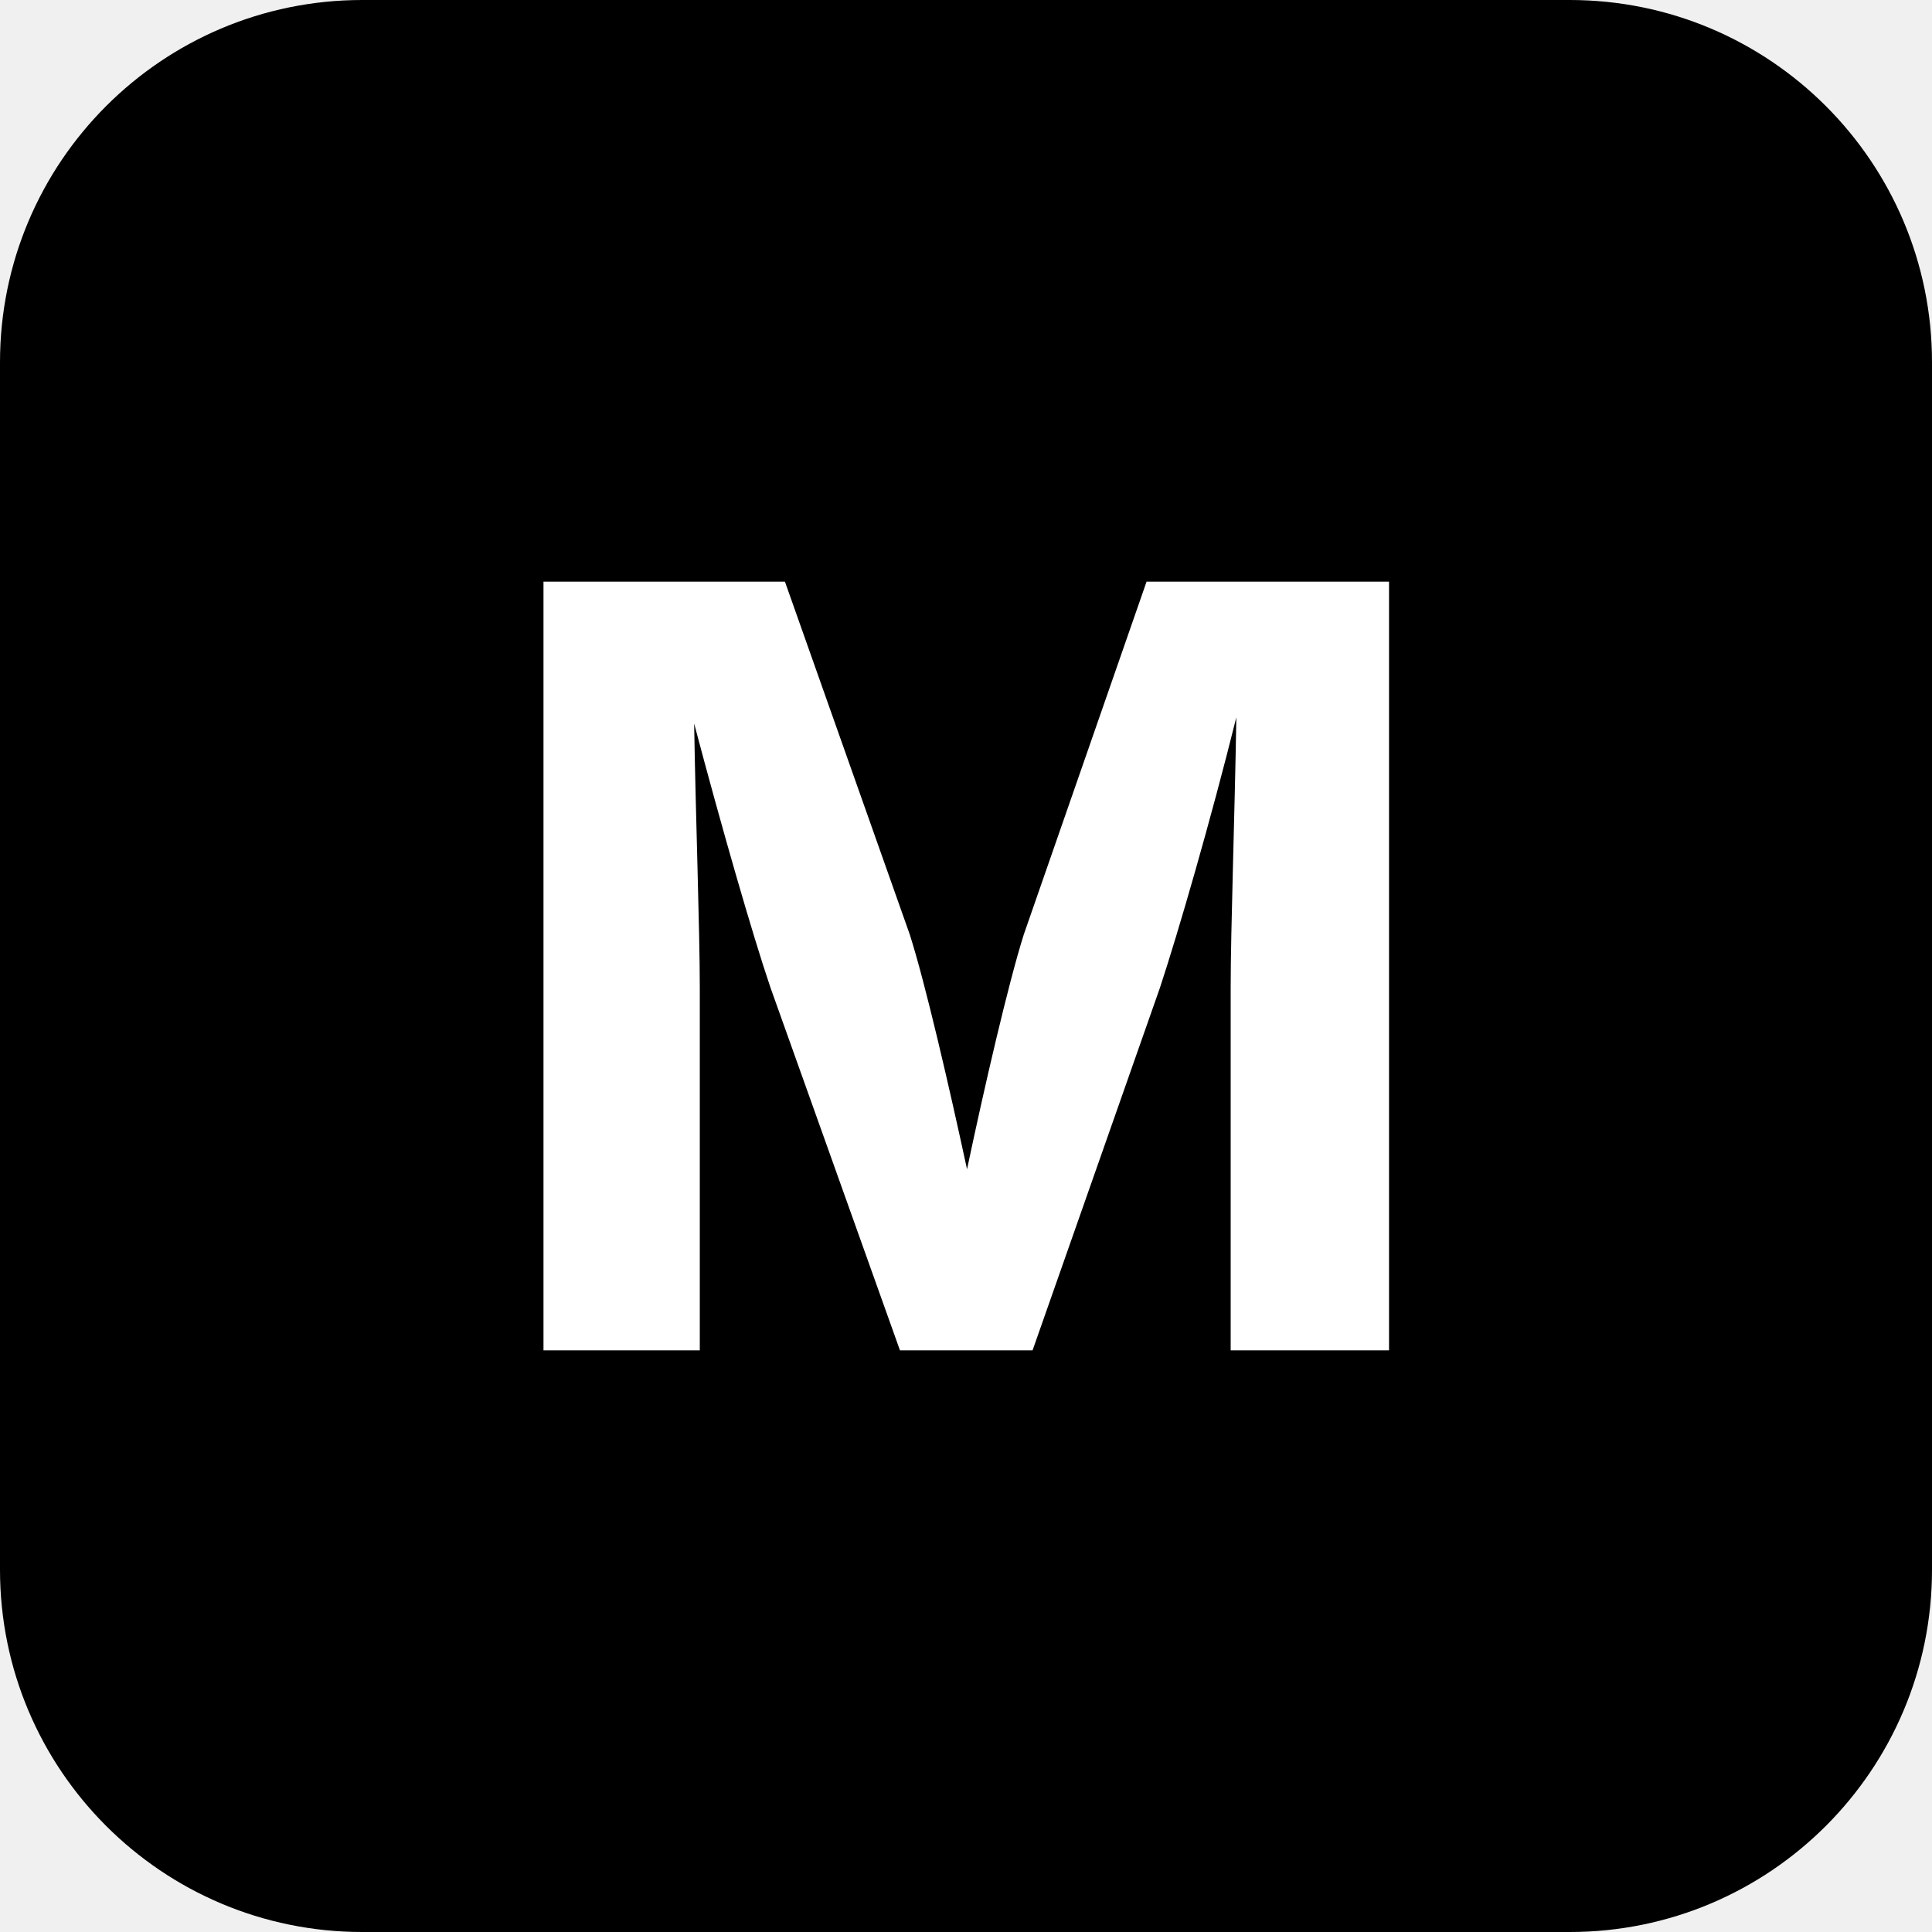
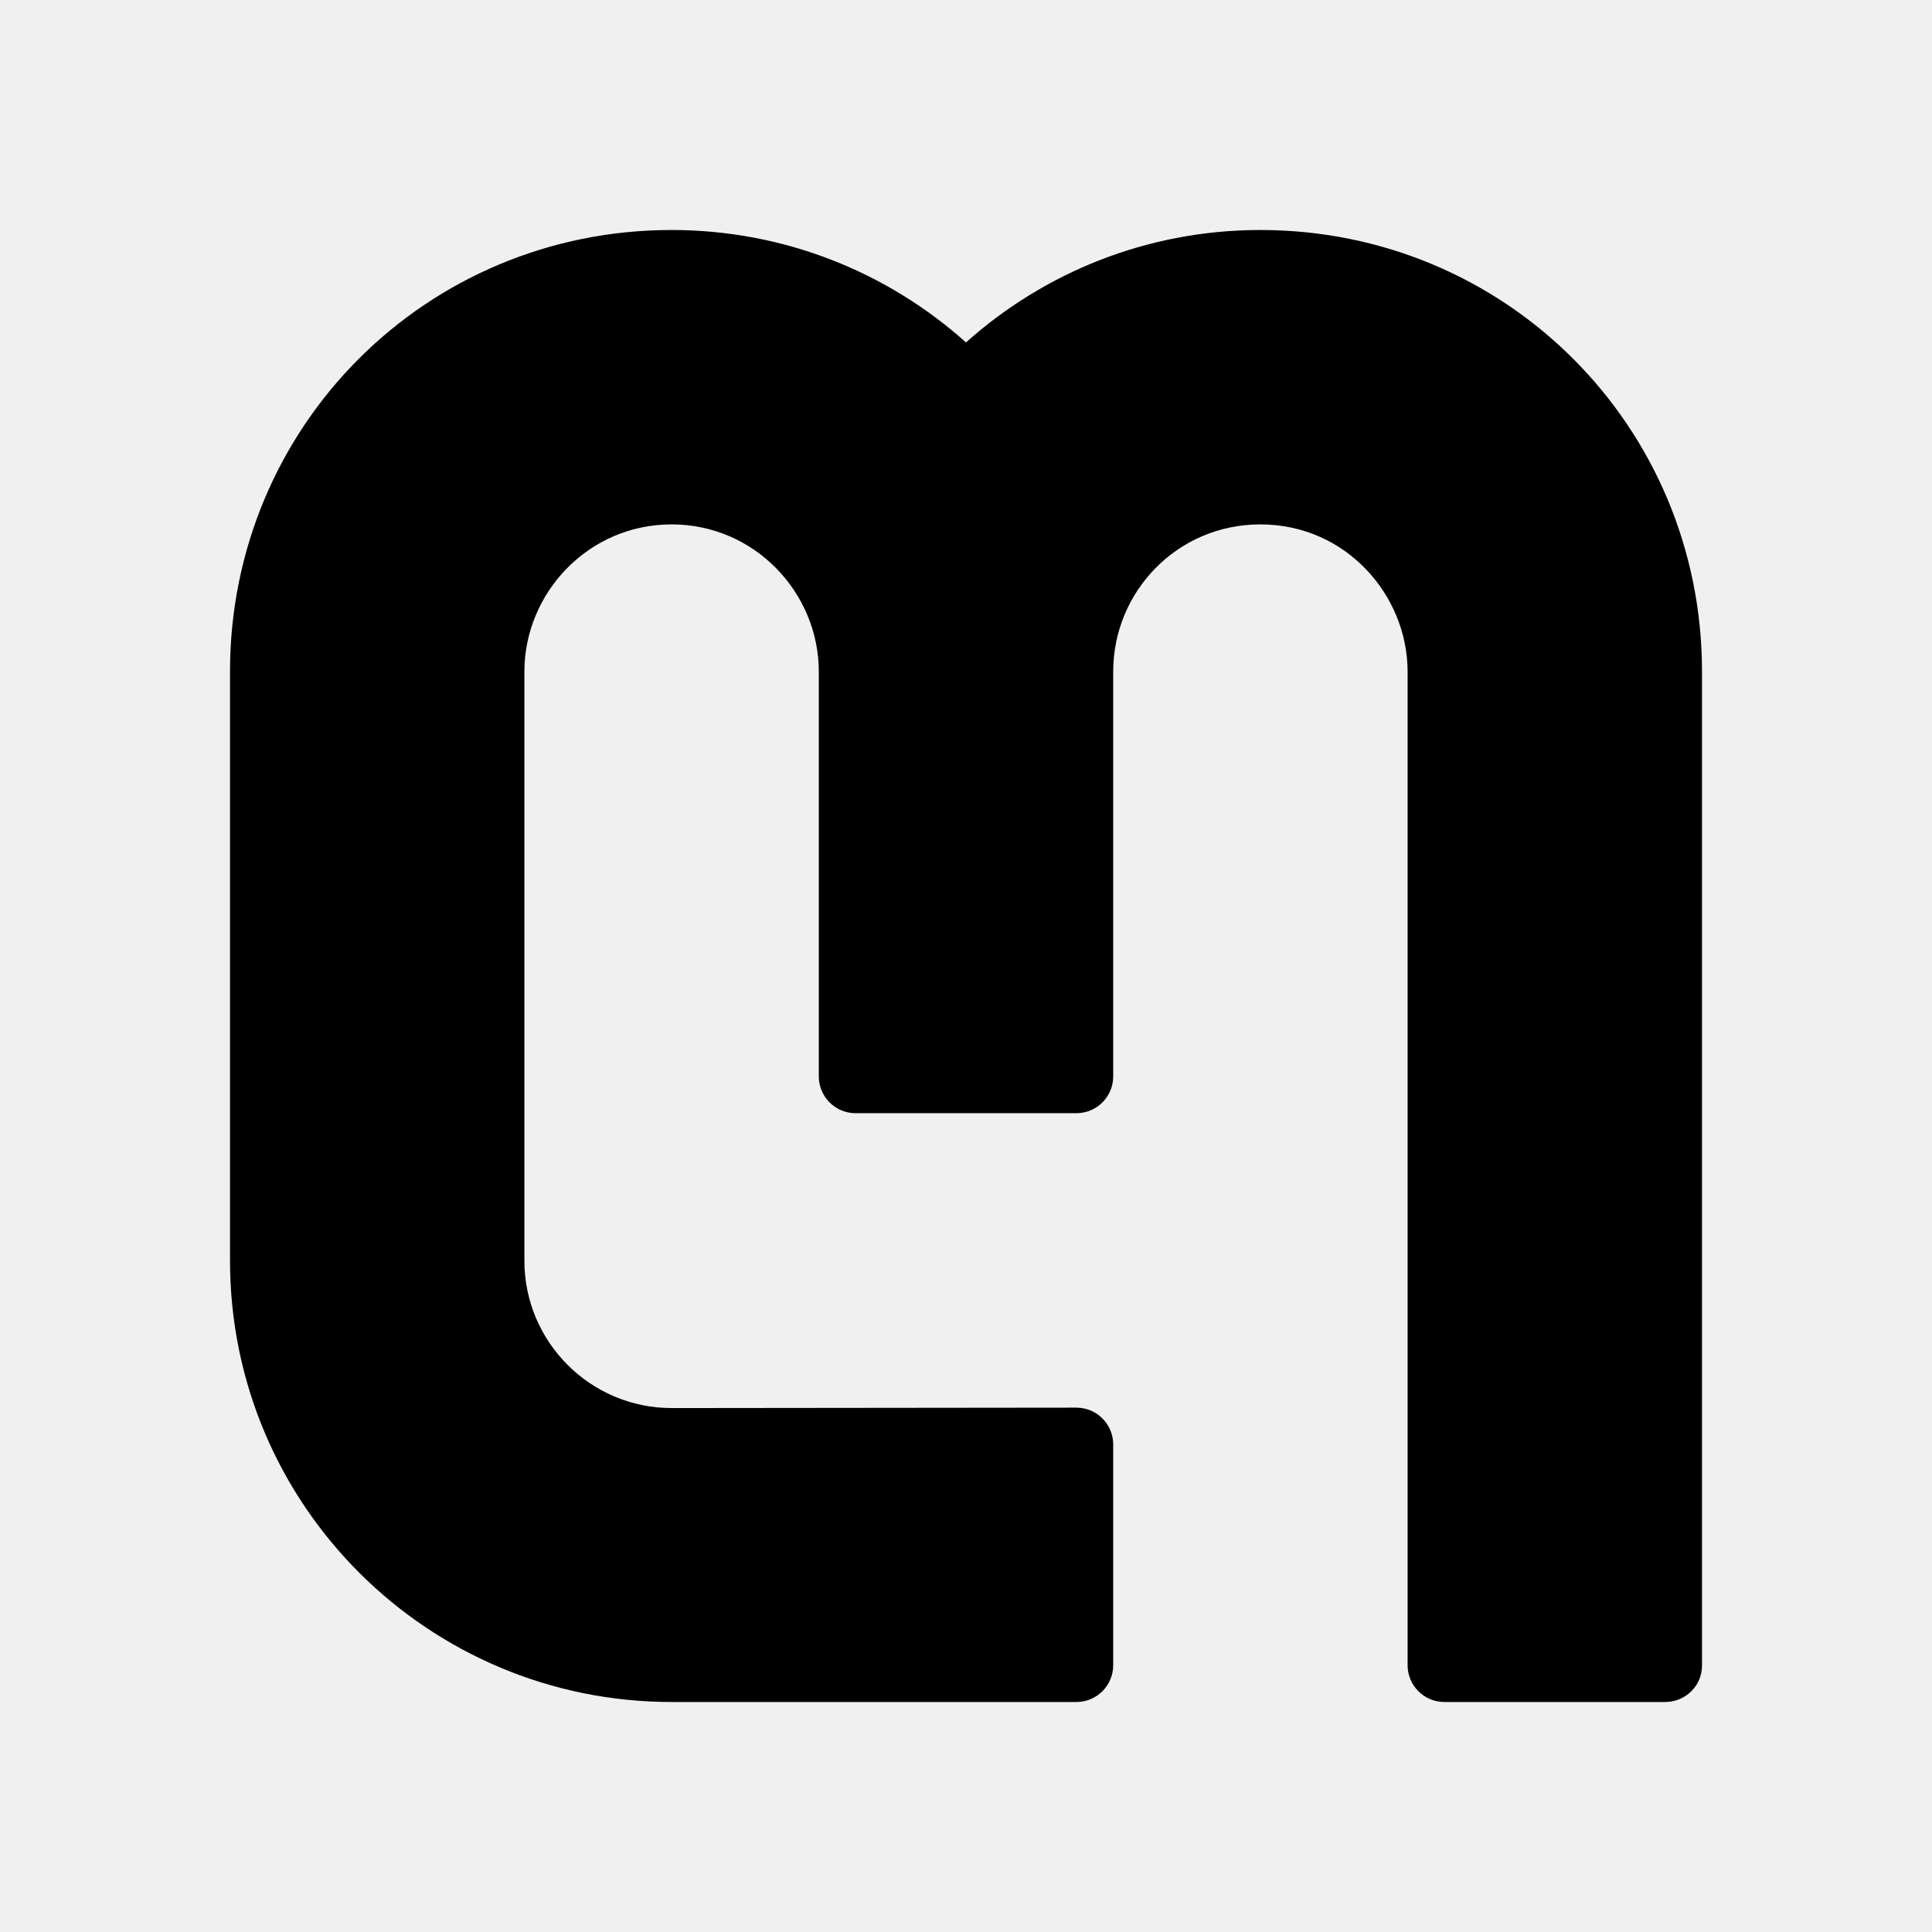
- <svg xmlns="http://www.w3.org/2000/svg" viewBox="0 0 1024 1024" fill="none">
-   <rect width="1024" height="1024" rx="192" fill="currentColor" />
-   <text x="50%" y="50%" text-anchor="middle" dominant-baseline="central" font-family="-apple-system, BlinkMacSystemFont, 'Segoe UI', sans-serif" font-size="560" font-weight="700" fill="#fff">M</text>
+ <svg xmlns="http://www.w3.org/2000/svg" width="256" height="256" viewBox="-5 -5 42 42" fill="none">
+   <g clip-path="url(#clip0)">
+     <path d="M22.4 2.63135e-06C22.389 2.62018e-06 22.379 1.66676e-05 22.368 4.99444e-05C19.922 0.008 17.691 0.931 16 2.444C14.301 0.924 12.058 0 9.6 0C4.266 0 -0 4.267 1.38239e-05 9.6C1.38239e-05 9.6 -1.72799e-05 19.103 1.38239e-05 22.4C6.41423e-05 27.733 4.32 32 9.6 32H18.4C18.842 32 19.2 31.642 19.2 31.2V26.401C19.2 25.959 18.841 25.6 18.399 25.601L9.6 25.61C7.833 25.61 6.4 24.17 6.4 22.41V9.6C6.4 7.893 7.787 6.4 9.6 6.4C11.413 6.4 12.8 7.893 12.8 9.6V18.4C12.8 18.842 13.158 19.2 13.6 19.2L18.4 19.2C18.842 19.2 19.2 18.842 19.2 18.4L19.2 9.6C19.2 7.867 20.587 6.4 22.4 6.4C24.267 6.4 25.6 7.947 25.6 9.6C25.6 9.825 25.6 20.523 25.6 26.87L25.6 31.2C25.6 31.642 25.958 32 26.4 32H31.196C31.639 32 32 31.652 32 31.208C32 27.228 32 9.6 32 9.6C32 4.267 27.733 2.63135e-06 22.4 2.63135e-06Z" fill="#000000" />
+   </g>
+   <defs>
+     <clipPath id="clip0">
+       <rect width="32" height="32" fill="white" />
+     </clipPath>
+   </defs>
</svg>
